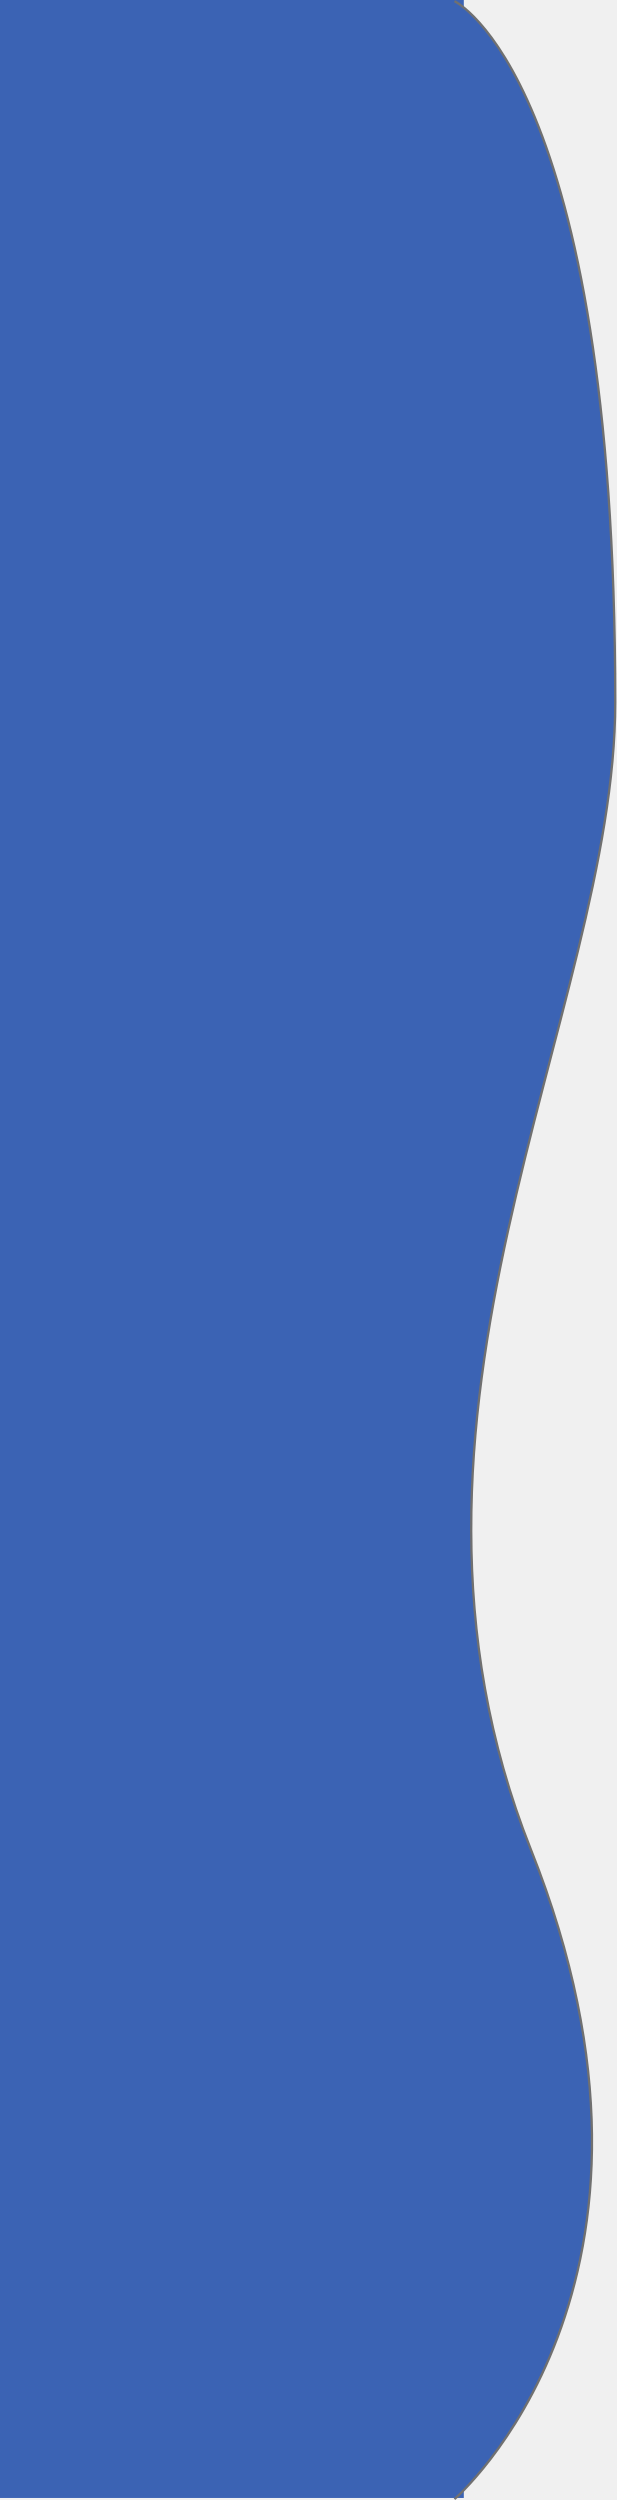
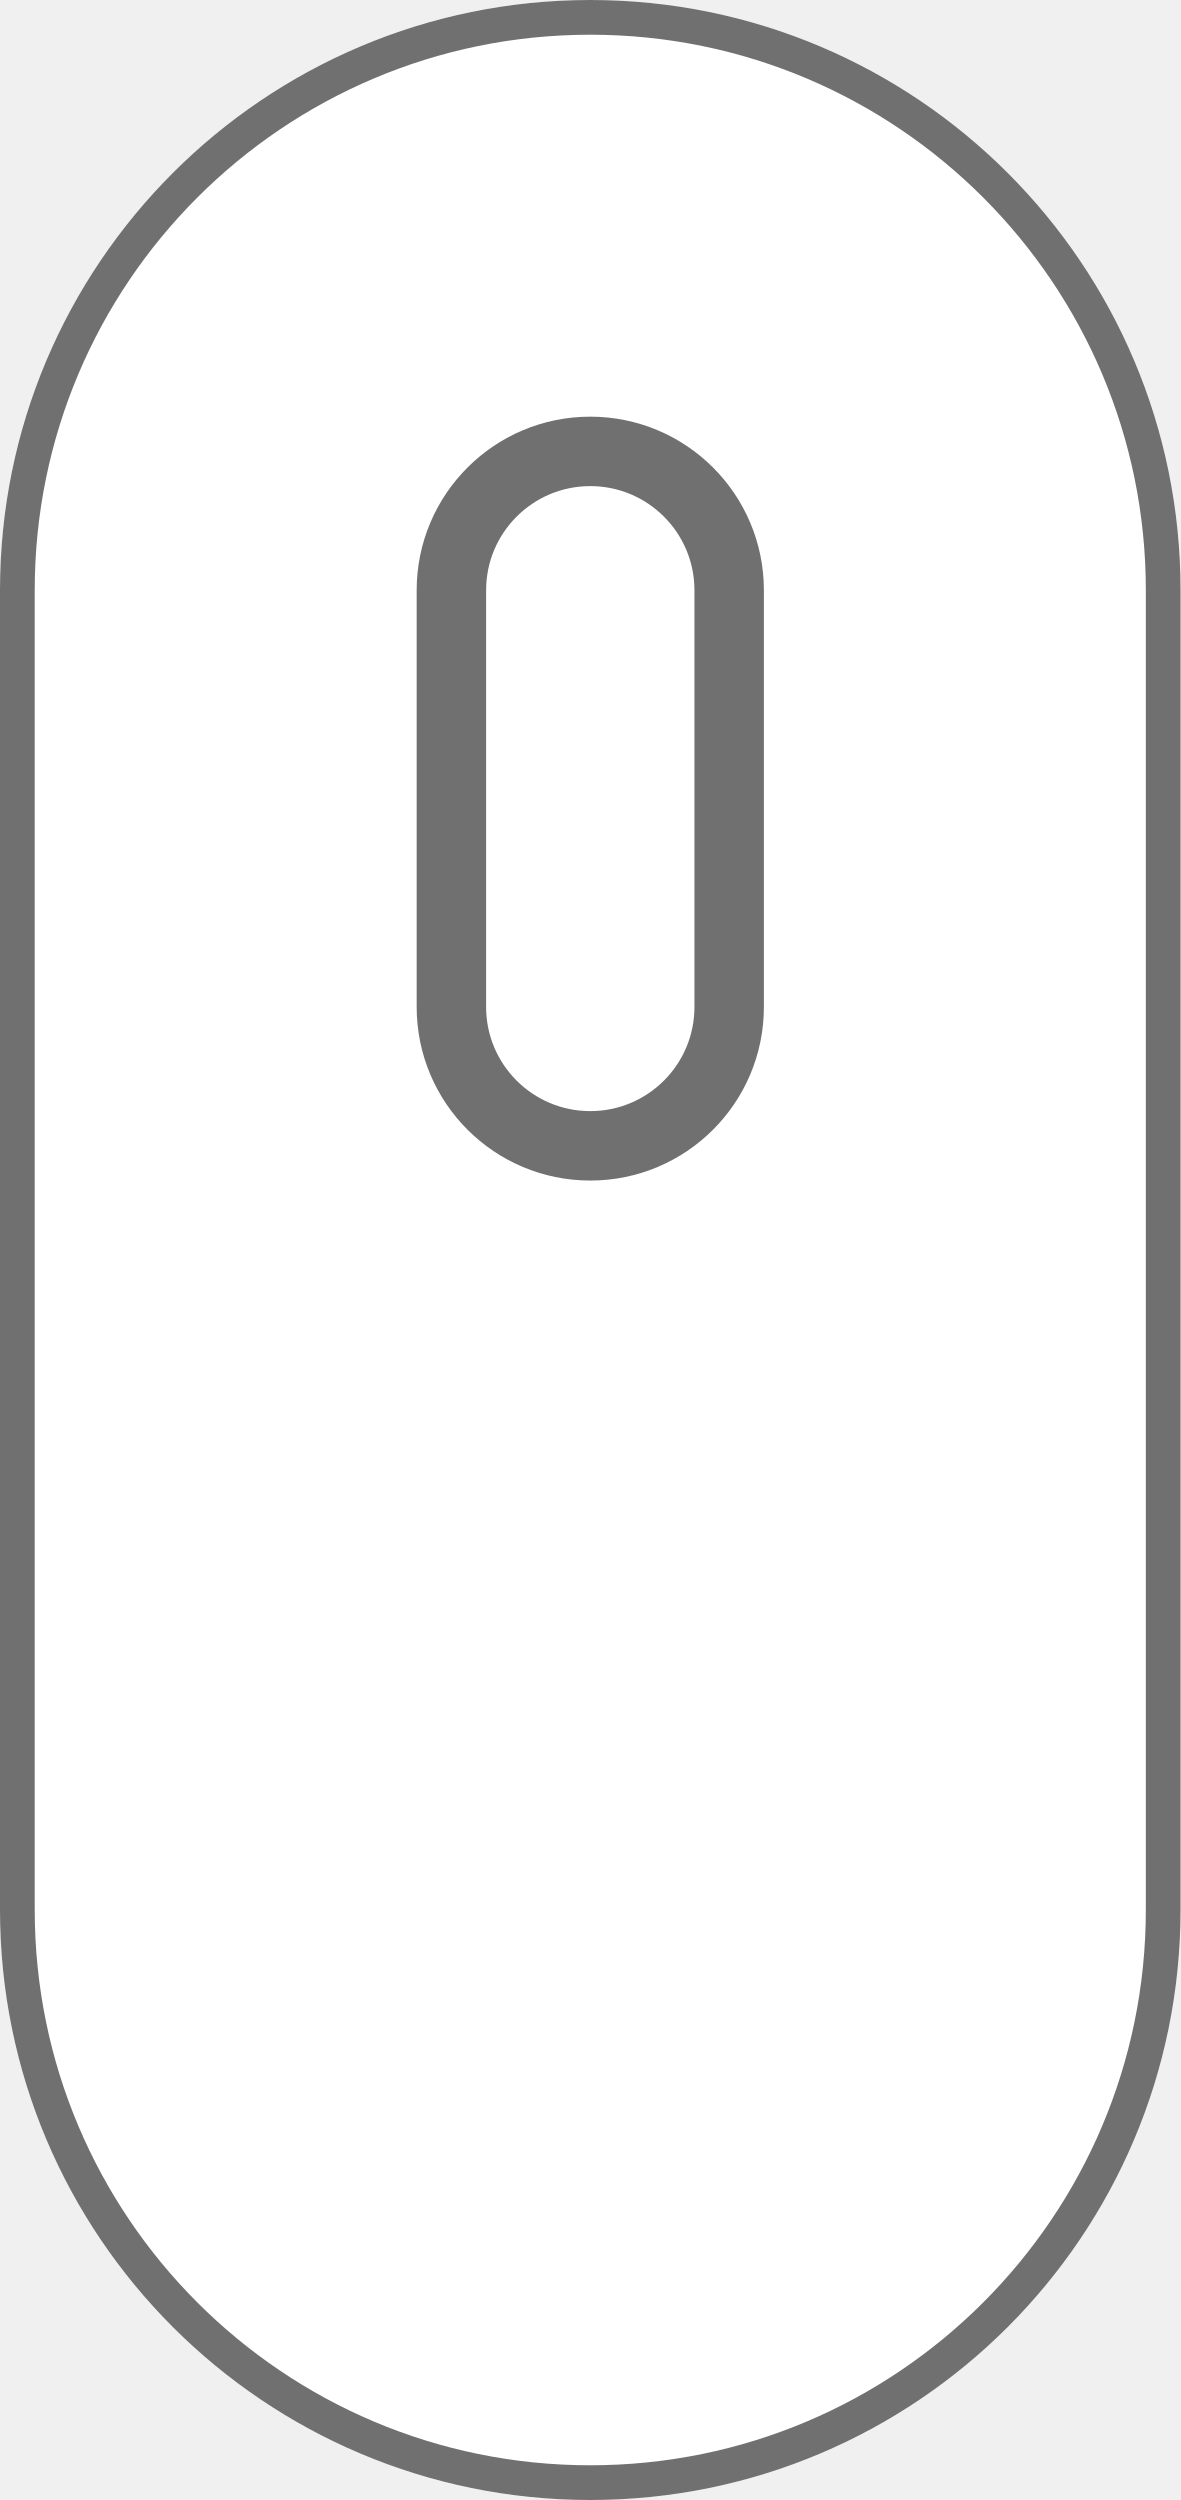
- <svg xmlns="http://www.w3.org/2000/svg" width="266.509" height="1080.879" viewBox="0 0 266.509 1080.879">
-   <path d="M0,0H200.526V1080H0Z" fill="#3b63b4" />
-   <path d="M0,0S69.509,33.144,69.509,303.144c0,134.19-111.18,308.315-36.437,496.107S0,1080,0,1080" transform="translate(196.5 0.5)" fill="#3b63b4" stroke="#707070" stroke-width="1" />
+ <svg xmlns="http://www.w3.org/2000/svg" width="34" height="72" viewBox="0 0 34 72">
+   <g fill="#fff" stroke="#707070" stroke-width="1">
+     <rect width="34" height="72" rx="17" stroke="none" />
+     <rect x="0.5" y="0.5" width="33" height="71" rx="16.5" fill="none" />
+   </g>
+   <g transform="translate(12 12)" fill="none" stroke="#707070" stroke-width="2">
+     <rect width="10" height="22" rx="5" stroke="none" />
+     <rect x="1" y="1" width="8" height="20" rx="4" fill="none" />
+   </g>
</svg>
